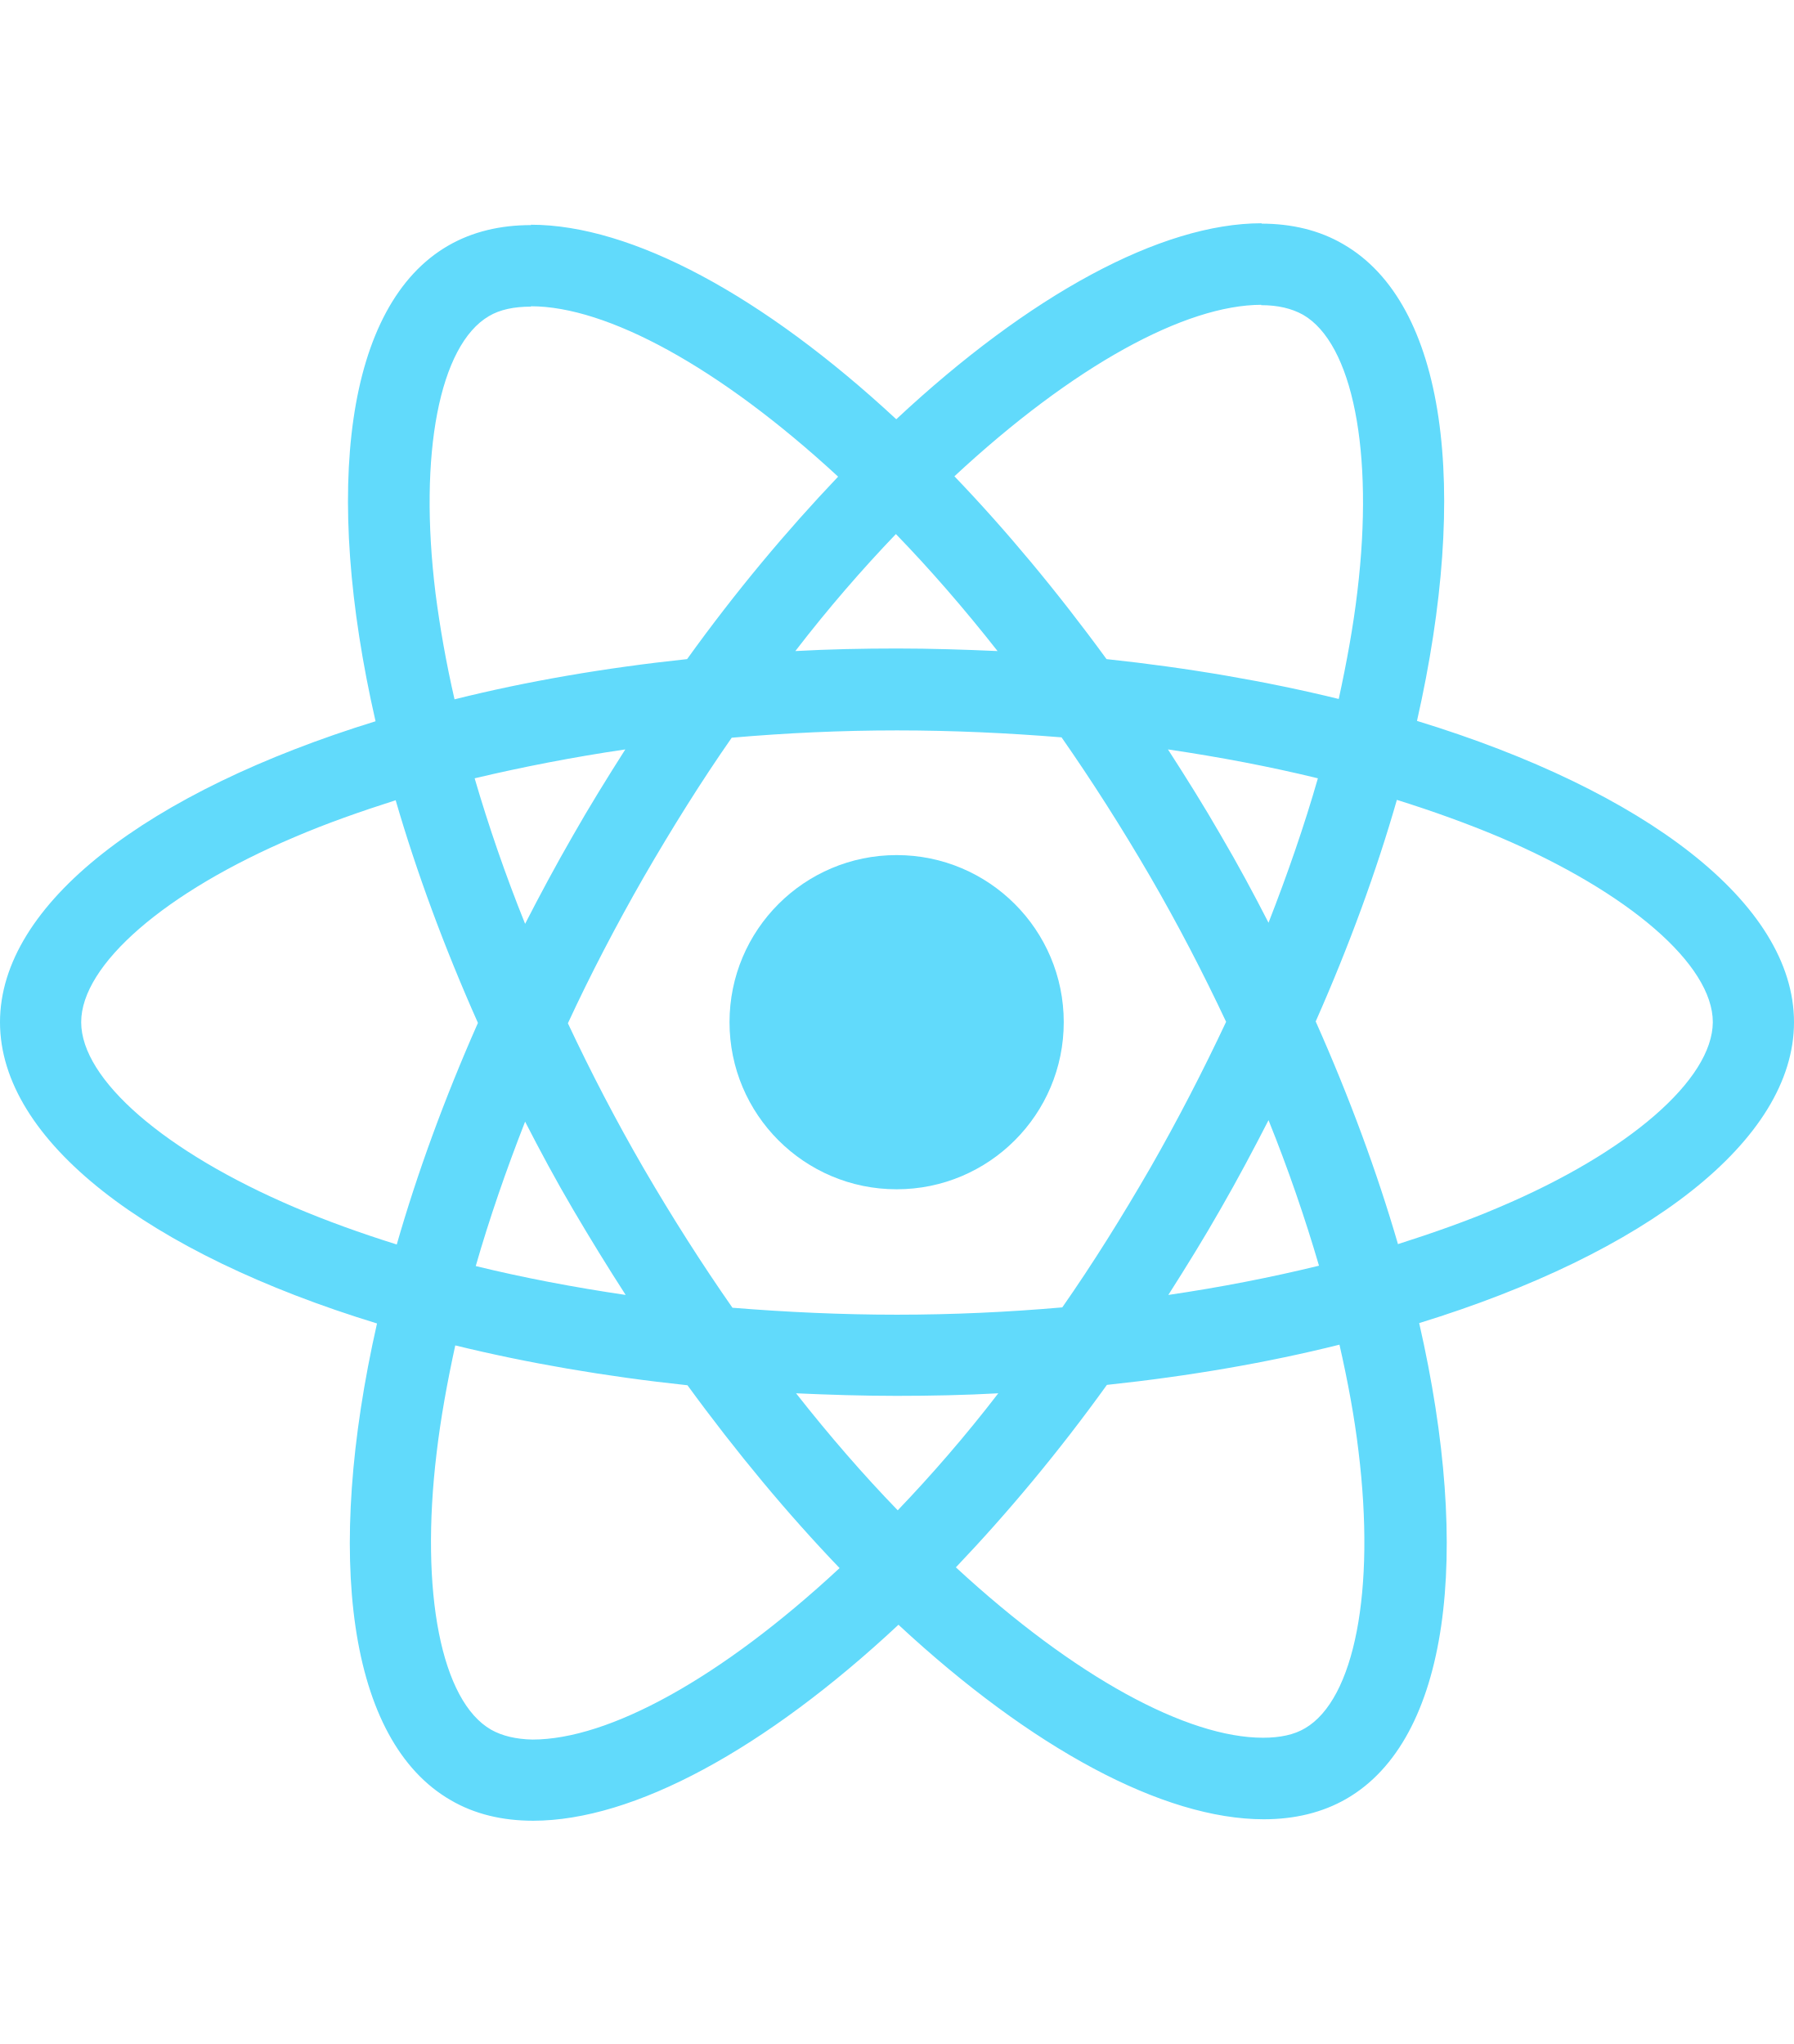
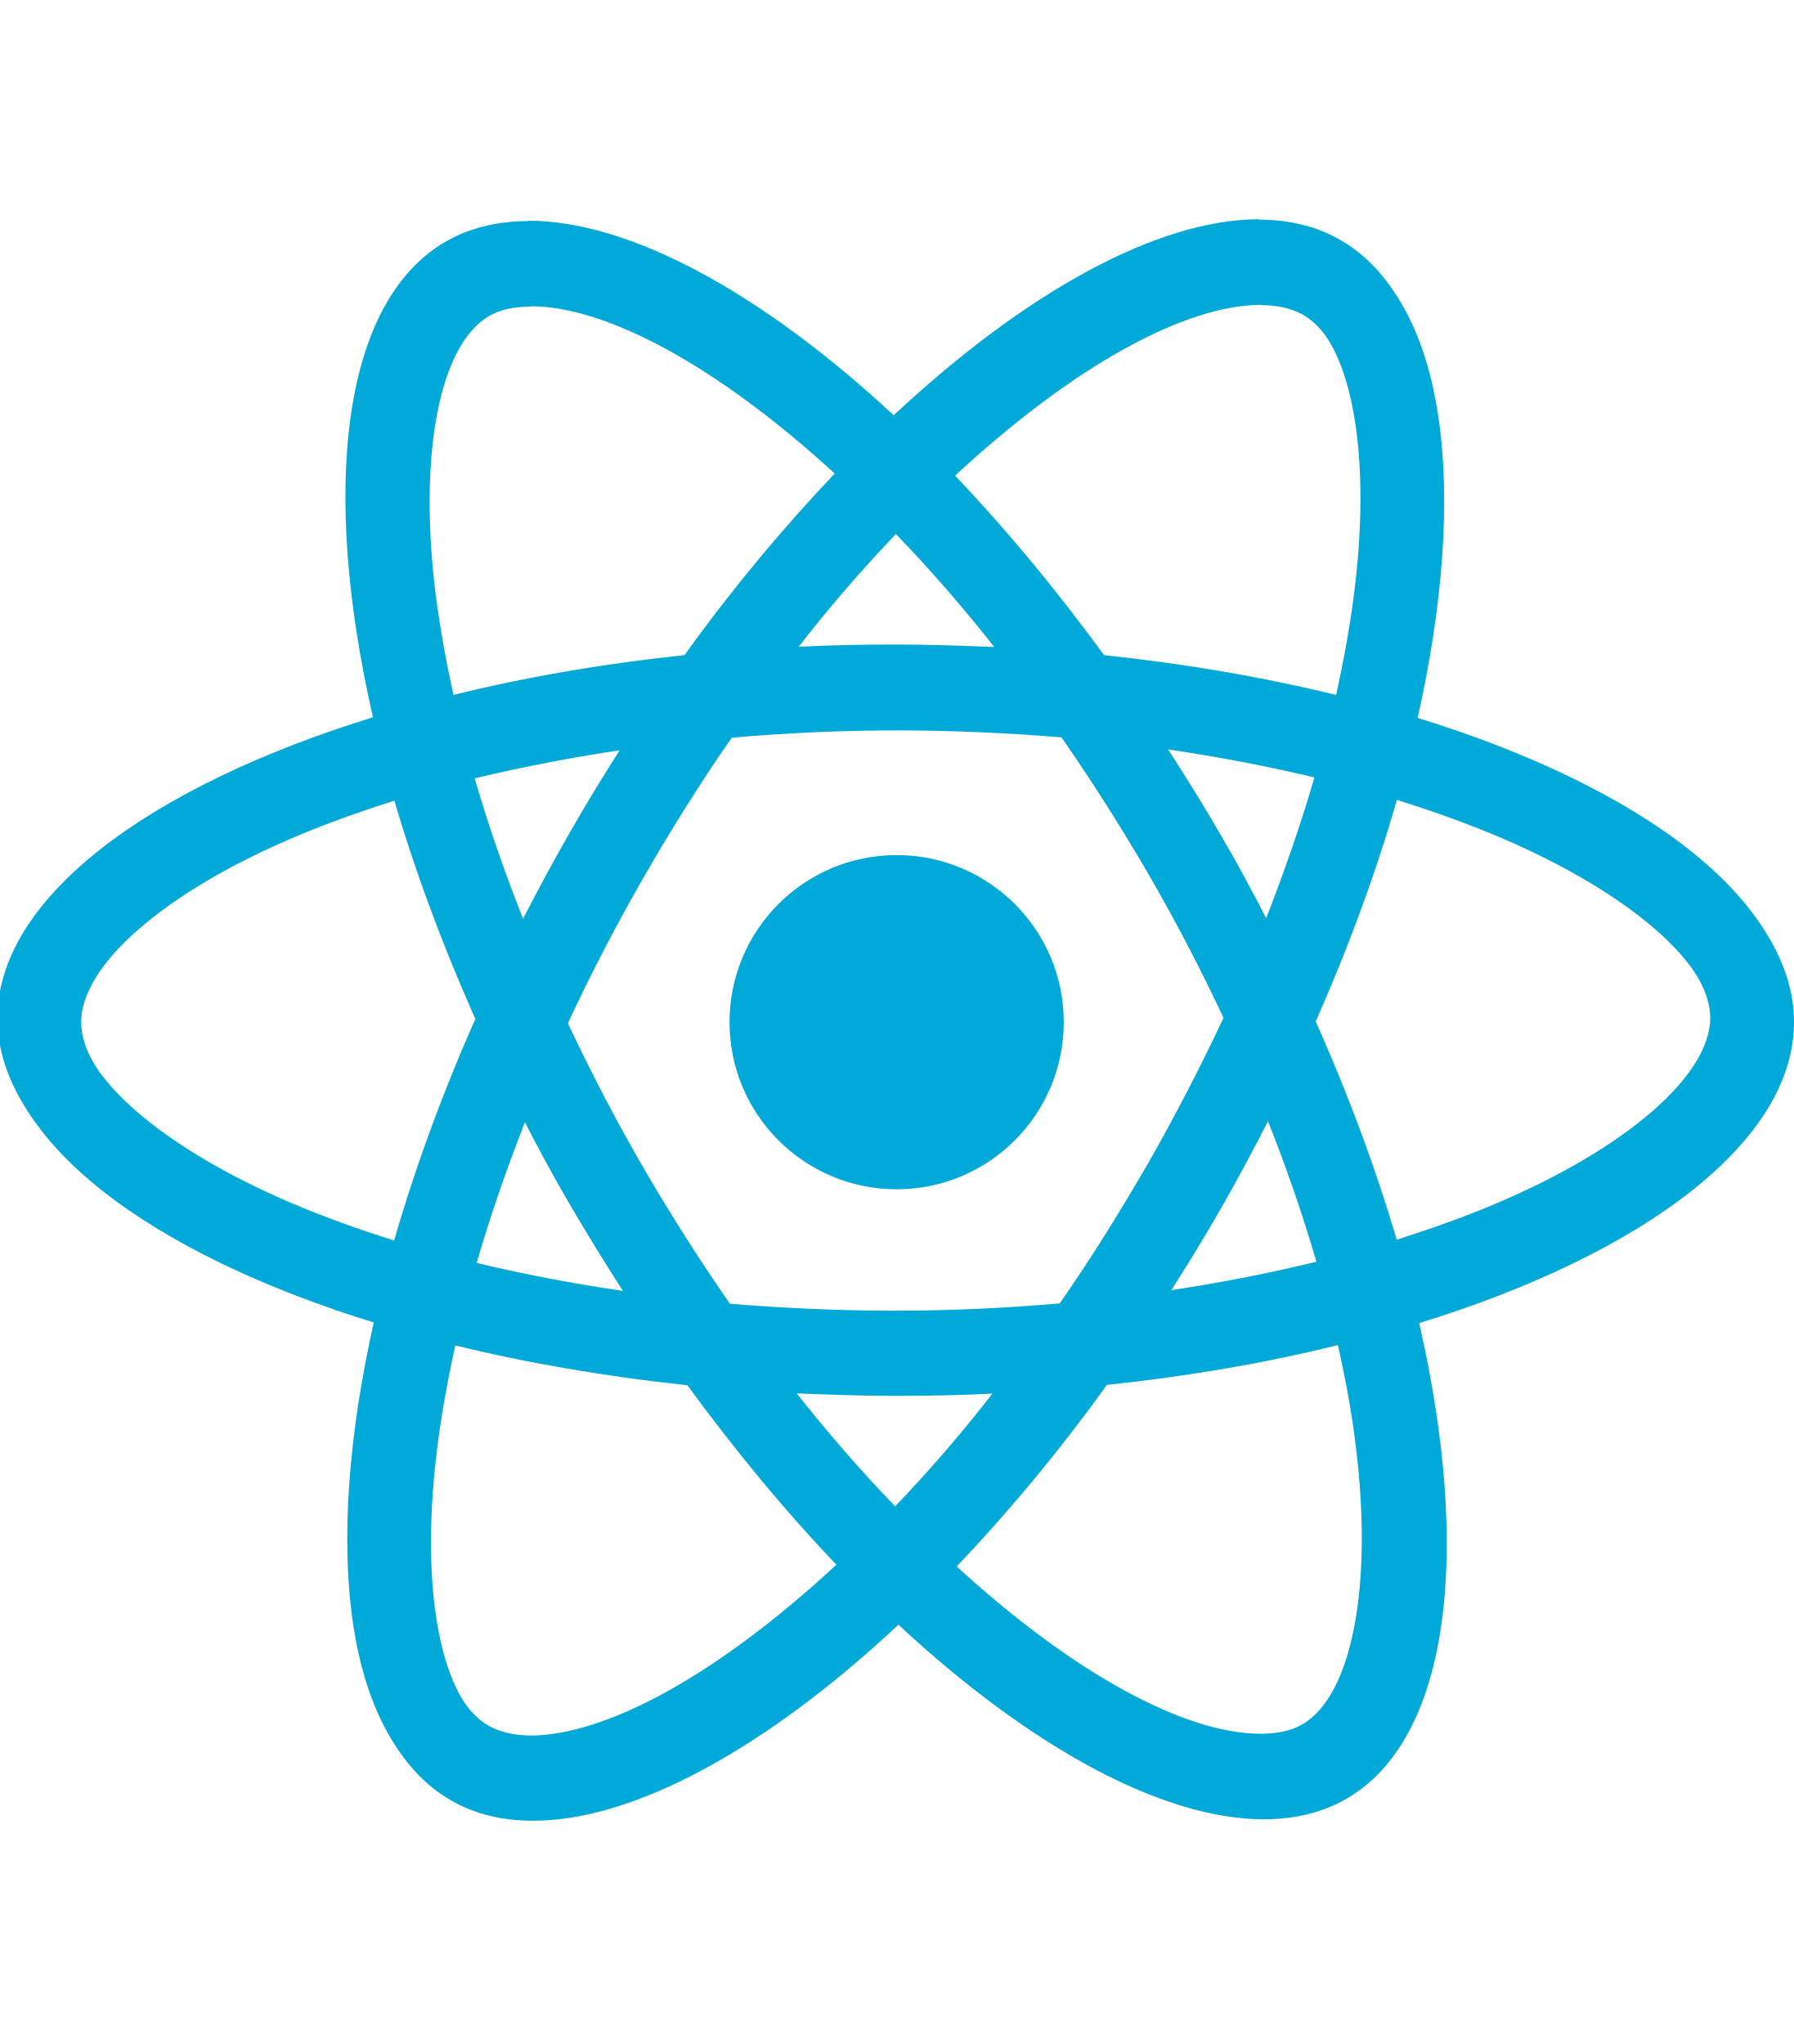
<svg xmlns="http://www.w3.org/2000/svg" height="2500" viewBox="175.7 78 490.6 436.9" width="2194">
  <g fill="#61dafb">
-     <path d="m666.3 296.5c0-32.5-40.7-63.3-103.1-82.4 14.4-63.6 8-114.2-20.2-130.4-6.5-3.8-14.1-5.6-22.4-5.6v22.3c4.6 0 8.3.9 11.4 2.6 13.6 7.8 19.5 37.5 14.9 75.7-1.1 9.4-2.9 19.3-5.1 29.4-19.6-4.8-41-8.5-63.5-10.9-13.5-18.5-27.5-35.3-41.6-50 32.6-30.3 63.2-46.9 84-46.9v-22.3c-27.5 0-63.5 19.6-99.9 53.6-36.4-33.8-72.4-53.2-99.9-53.2v22.3c20.7 0 51.4 16.5 84 46.6-14 14.7-28 31.4-41.3 49.9-22.6 2.4-44 6.1-63.6 11-2.3-10-4-19.7-5.2-29-4.7-38.2 1.1-67.9 14.6-75.8 3-1.8 6.9-2.6 11.5-2.6v-22.3c-8.4 0-16 1.8-22.6 5.6-28.1 16.2-34.4 66.7-19.9 130.1-62.2 19.2-102.7 49.9-102.7 82.3 0 32.5 40.7 63.3 103.1 82.4-14.4 63.6-8 114.2 20.2 130.4 6.5 3.8 14.1 5.6 22.5 5.6 27.5 0 63.5-19.6 99.9-53.6 36.4 33.8 72.4 53.2 99.9 53.2 8.4 0 16-1.8 22.6-5.6 28.1-16.2 34.4-66.7 19.9-130.1 62-19.1 102.5-49.9 102.5-82.3zm-130.2-66.7c-3.7 12.9-8.3 26.2-13.5 39.5-4.1-8-8.4-16-13.1-24-4.6-8-9.5-15.8-14.4-23.4 14.2 2.1 27.9 4.7 41 7.9zm-45.8 106.5c-7.8 13.5-15.8 26.3-24.1 38.2-14.9 1.3-30 2-45.2 2-15.1 0-30.2-.7-45-1.9-8.3-11.9-16.4-24.6-24.2-38-7.6-13.1-14.5-26.4-20.8-39.8 6.2-13.4 13.2-26.8 20.7-39.9 7.8-13.5 15.8-26.3 24.1-38.2 14.9-1.3 30-2 45.2-2 15.1 0 30.2.7 45 1.9 8.3 11.9 16.4 24.6 24.2 38 7.6 13.1 14.5 26.4 20.8 39.8-6.3 13.4-13.2 26.8-20.7 39.9zm32.3-13c5.4 13.4 10 26.8 13.8 39.8-13.1 3.2-26.9 5.9-41.2 8 4.9-7.7 9.8-15.6 14.4-23.7 4.6-8 8.9-16.1 13-24.1zm-101.4 106.7c-9.3-9.6-18.6-20.3-27.8-32 9 .4 18.2.7 27.5.7 9.4 0 18.7-.2 27.8-.7-9 11.7-18.3 22.4-27.5 32zm-74.4-58.9c-14.2-2.1-27.9-4.7-41-7.9 3.7-12.9 8.3-26.2 13.5-39.5 4.1 8 8.4 16 13.1 24s9.5 15.8 14.4 23.4zm73.9-208.1c9.3 9.6 18.6 20.3 27.8 32-9-.4-18.2-.7-27.5-.7-9.4 0-18.7.2-27.8.7 9-11.7 18.3-22.4 27.5-32zm-74 58.9c-4.9 7.7-9.8 15.6-14.4 23.7-4.6 8-8.9 16-13 24-5.4-13.4-10-26.8-13.8-39.8 13.1-3.1 26.9-5.8 41.2-7.9zm-90.5 125.2c-35.4-15.1-58.3-34.9-58.3-50.6s22.9-35.6 58.3-50.6c8.6-3.7 18-7 27.7-10.1 5.7 19.6 13.2 40 22.5 60.9-9.2 20.8-16.6 41.1-22.2 60.6-9.9-3.1-19.3-6.5-28-10.2zm53.8 142.9c-13.6-7.8-19.5-37.5-14.9-75.7 1.1-9.4 2.9-19.3 5.1-29.4 19.6 4.8 41 8.5 63.5 10.9 13.5 18.5 27.5 35.3 41.6 50-32.6 30.3-63.2 46.9-84 46.9-4.5-.1-8.3-1-11.3-2.7zm237.2-76.2c4.7 38.2-1.1 67.9-14.6 75.8-3 1.8-6.9 2.6-11.5 2.6-20.7 0-51.4-16.5-84-46.6 14-14.7 28-31.4 41.3-49.9 22.6-2.4 44-6.1 63.6-11 2.3 10.1 4.1 19.8 5.2 29.1zm38.5-66.7c-8.6 3.7-18 7-27.7 10.1-5.7-19.6-13.2-40-22.5-60.9 9.2-20.8 16.6-41.1 22.2-60.6 9.9 3.1 19.3 6.5 28.1 10.2 35.4 15.1 58.3 34.9 58.3 50.6-.1 15.7-23 35.6-58.4 50.6z" />
-     <circle cx="420.9" cy="296.5" r="45.7" />
+     <path d="m666.3 296.5c0-32.5-40.7-63.3-103.1-82.4 14.4-63.6 8-114.2-20.2-130.4-6.5-3.8-14.1-5.6-22.4-5.6v22.3c4.6 0 8.3.9 11.4 2.6 13.6 7.8 19.5 37.5 14.9 75.7-1.1 9.4-2.9 19.3-5.1 29.4-19.6-4.8-41-8.5-63.5-10.9-13.5-18.5-27.5-35.3-41.6-50 32.6-30.3 63.2-46.9 84-46.9v-22.3c-27.5 0-63.5 19.6-99.9 53.6-36.4-33.8-72.4-53.2-99.9-53.2v22.3c20.7 0 51.4 16.5 84 46.6-14 14.7-28 31.4-41.3 49.9-22.6 2.4-44 6.1-63.6 11-2.3-10-4-19.7-5.2-29-4.7-38.2 1.1-67.9 14.6-75.8 3-1.8 6.9-2.6 11.5-2.6v-22.3c-8.4 0-16 1.8-22.6 5.6-28.1 16.2-34.4 66.7-19.9 130.1-62.2 19.2-102.7 49.9-102.7 82.3 0 32.5 40.7 63.3 103.1 82.4-14.4 63.6-8 114.2 20.2 130.4 6.5 3.8 14.1 5.6 22.5 5.6 27.5 0 63.5-19.6 99.9-53.6 36.4 33.8 72.4 53.2 99.9 53.2 8.4 0 16-1.8 22.6-5.6 28.1-16.2 34.4-66.7 19.9-130.1 62-19.1 102.5-49.9 102.5-82.3zm-130.2-66.7c-3.7 12.9-8.3 26.2-13.5 39.5-4.1-8-8.4-16-13.1-24-4.6-8-9.5-15.8-14.4-23.4 14.2 2.1 27.9 4.7 41 7.9zm-45.8 106.5c-7.8 13.5-15.8 26.3-24.1 38.2-14.9 1.3-30 2-45.2 2-15.1 0-30.2-.7-45-1.9-8.3-11.9-16.4-24.6-24.2-38-7.6-13.1-14.5-26.4-20.8-39.8 6.2-13.4 13.2-26.8 20.7-39.9 7.8-13.5 15.8-26.3 24.1-38.2 14.9-1.3 30-2 45.2-2 15.1 0 30.2.7 45 1.9 8.3 11.9 16.4 24.6 24.2 38 7.6 13.1 14.5 26.4 20.8 39.8-6.3 13.4-13.2 26.8-20.7 39.9zm32.3-13c5.4 13.4 10 26.8 13.8 39.8-13.1 3.2-26.9 5.9-41.2 8 4.9-7.7 9.8-15.6 14.4-23.7 4.6-8 8.9-16.1 13-24.1zm-101.4 106.7c-9.3-9.6-18.6-20.3-27.8-32 9 .4 18.2.7 27.5.7 9.4 0 18.7-.2 27.8-.7-9 11.7-18.3 22.4-27.5 32zm-74.4-58.9c-14.2-2.1-27.9-4.7-41-7.9 3.7-12.9 8.3-26.2 13.5-39.5 4.1 8 8.4 16 13.1 24s9.5 15.8 14.4 23.4zm73.9-208.1c9.3 9.6 18.6 20.3 27.8 32-9-.4-18.2-.7-27.5-.7-9.4 0-18.7.2-27.8.7 9-11.7 18.3-22.4 27.5-32zm-74 58.9c-4.9 7.7-9.8 15.6-14.4 23.7-4.6 8-8.9 16-13 24-5.4-13.4-10-26.8-13.8-39.8 13.1-3.1 26.9-5.8 41.2-7.9zm-90.5 125.2c-35.4-15.1-58.3-34.9-58.3-50.6s22.9-35.6 58.3-50.6c8.6-3.7 18-7 27.7-10.1 5.7 19.6 13.2 40 22.5 60.9-9.2 20.8-16.6 41.1-22.2 60.6-9.9-3.1-19.3-6.5-28-10.2zm53.8 142.9c-13.6-7.8-19.5-37.5-14.9-75.7 1.1-9.4 2.9-19.3 5.1-29.4 19.6 4.8 41 8.5 63.5 10.9 13.5 18.5 27.5 35.3 41.6 50-32.6 30.3-63.2 46.9-84 46.9-4.5-.1-8.3-1-11.3-2.7zm237.2-76.2c4.7 38.2-1.1 67.9-14.6 75.8-3 1.8-6.9 2.6-11.5 2.6-20.7 0-51.4-16.5-84-46.6 14-14.7 28-31.4 41.3-49.9 22.6-2.4 44-6.1 63.6-11 2.3 10.1 4.1 19.8 5.2 29.1zm38.5-66.7c-8.6 3.7-18 7-27.7 10.1-5.7-19.6-13.2-40-22.5-60.9 9.2-20.8 16.6-41.1 22.2-60.6 9.9 3.1 19.3 6.5 28.1 10.2 35.4 15.1 58.3 34.9 58.3 50.6-.1 15.7-23 35.6-58.4 50.6z" style="fill: rgb(0, 169, 215);" />
+     <circle cx="420.9" cy="296.5" r="45.7" style="fill: rgb(0, 169, 215);" />
+     <path d="M 665.598 295.41 C 665.598 262.91 624.898 232.11 562.498 213.01 C 576.898 149.41 570.498 98.81 542.298 82.61 C 535.798 78.81 528.198 77.01 519.898 77.01 L 519.898 99.31 C 524.498 99.31 528.198 100.21 531.298 101.91 C 544.898 109.71 550.798 139.41 546.198 177.61 C 545.098 187.01 543.298 196.91 541.098 207.01 C 521.498 202.21 500.098 198.51 477.598 196.11 C 464.098 177.61 450.098 160.81 435.998 146.11 C 468.598 115.81 499.198 99.21 519.998 99.21 L 519.998 76.91 C 492.498 76.91 456.498 96.51 420.098 130.51 C 383.698 96.71 347.698 77.31 320.198 77.31 L 320.198 99.61 C 340.898 99.61 371.598 116.11 404.198 146.21 C 390.198 160.91 376.198 177.61 362.898 196.11 C 340.298 198.51 318.898 202.21 299.298 207.11 C 296.998 197.11 295.298 187.41 294.098 178.11 C 289.398 139.91 295.198 110.21 308.698 102.31 C 311.698 100.51 315.598 99.71 320.198 99.71 L 320.198 77.41 C 311.798 77.41 304.198 79.21 297.598 83.01 C 269.498 99.21 263.198 149.71 277.698 213.11 C 215.498 232.31 174.998 263.01 174.998 295.41 C 174.998 327.91 215.698 358.71 278.098 377.81 C 263.698 441.41 270.098 492.01 298.298 508.21 C 304.798 512.01 312.398 513.81 320.798 513.81 C 348.298 513.81 384.298 494.21 420.698 460.21 C 457.098 494.01 493.098 513.41 520.598 513.41 C 528.998 513.41 536.598 511.61 543.198 507.81 C 571.298 491.61 577.598 441.11 563.098 377.71 C 625.098 358.61 665.598 327.81 665.598 295.41 Z M 535.398 228.71 C 531.698 241.61 527.098 254.91 521.898 268.21 C 517.798 260.21 513.498 252.21 508.798 244.21 C 504.198 236.21 499.298 228.41 494.398 220.81 C 508.598 222.91 522.298 225.51 535.398 228.71 Z M 489.598 335.21 C 481.798 348.71 473.798 361.51 465.498 373.41 C 450.598 374.71 435.498 375.41 420.298 375.41 C 405.198 375.41 390.098 374.71 375.298 373.51 C 366.998 361.61 358.898 348.91 351.098 335.51 C 343.498 322.41 336.598 309.11 330.298 295.71 C 336.498 282.31 343.498 268.91 350.998 255.81 C 358.798 242.31 366.798 229.51 375.098 217.61 C 389.998 216.31 405.098 215.61 420.298 215.61 C 435.398 215.61 450.498 216.31 465.298 217.51 C 473.598 229.41 481.698 242.11 489.498 255.51 C 497.098 268.61 503.998 281.91 510.298 295.31 C 503.998 308.71 497.098 322.11 489.598 335.21 Z M 521.898 322.21 C 527.298 335.61 531.898 349.01 535.698 362.01 C 522.598 365.21 508.798 367.91 494.498 370.01 C 499.398 362.31 504.298 354.41 508.898 346.31 C 513.498 338.31 517.798 330.21 521.898 322.21 Z M 420.498 428.91 C 411.198 419.31 401.898 408.61 392.698 396.91 C 401.698 397.31 410.898 397.61 420.198 397.61 C 429.598 397.61 438.898 397.41 447.998 396.91 C 438.998 408.61 429.698 419.31 420.498 428.91 Z M 346.098 370.01 C 331.898 367.91 318.198 365.31 305.098 362.11 C 308.798 349.21 313.398 335.91 318.598 322.61 C 322.698 330.61 326.998 338.61 331.698 346.61 C 336.398 354.61 341.198 362.41 346.098 370.01 Z M 419.998 161.91 C 429.298 171.51 438.598 182.21 447.798 193.91 C 438.798 193.51 429.598 193.21 420.298 193.21 C 410.898 193.21 401.598 193.41 392.498 193.91 C 401.498 182.21 410.798 171.51 419.998 161.91 Z M 345.998 220.81 C 341.098 228.51 336.198 236.41 331.598 244.51 C 326.998 252.51 322.698 260.51 318.598 268.51 C 313.198 255.11 308.598 241.71 304.798 228.71 C 317.898 225.61 331.698 222.91 345.998 220.81 Z M 255.498 346.01 C 220.098 330.91 197.198 311.11 197.198 295.41 C 197.198 279.71 220.098 259.81 255.498 244.81 C 264.098 241.11 273.498 237.81 283.198 234.71 C 288.898 254.31 296.398 274.71 305.698 295.61 C 296.498 316.41 289.098 336.71 283.498 356.21 C 273.598 353.11 264.198 349.71 255.498 346.01 Z M 309.298 488.91 C 295.698 481.11 289.798 451.41 294.398 413.21 C 295.498 403.81 297.298 393.91 299.498 383.81 C 319.098 388.61 340.498 392.31 362.998 394.71 C 376.498 413.21 390.498 430.01 404.598 444.71 C 371.998 475.01 341.398 491.61 320.598 491.61 C 316.098 491.51 312.298 490.61 309.298 488.91 Z M 546.498 412.71 C 551.198 450.91 545.398 480.61 531.898 488.51 C 528.898 490.31 524.998 491.11 520.398 491.11 C 499.698 491.11 468.998 474.61 436.398 444.51 C 450.398 429.81 464.398 413.11 477.698 394.61 C 500.298 392.21 521.698 388.51 541.298 383.61 C 543.598 393.71 545.398 403.41 546.498 412.71 Z M 584.998 346.01 C 576.398 349.71 566.998 353.01 557.298 356.11 C 551.598 336.51 544.098 316.11 534.798 295.21 C 543.998 274.41 551.398 254.11 556.998 234.61 C 566.898 237.71 576.298 241.11 585.098 244.81 C 620.498 259.91 643.398 279.71 643.398 295.41 C 643.298 311.11 620.398 331.01 584.998 346.01 Z" style="fill: rgb(0, 169, 215);" />
  </g>
</svg>
